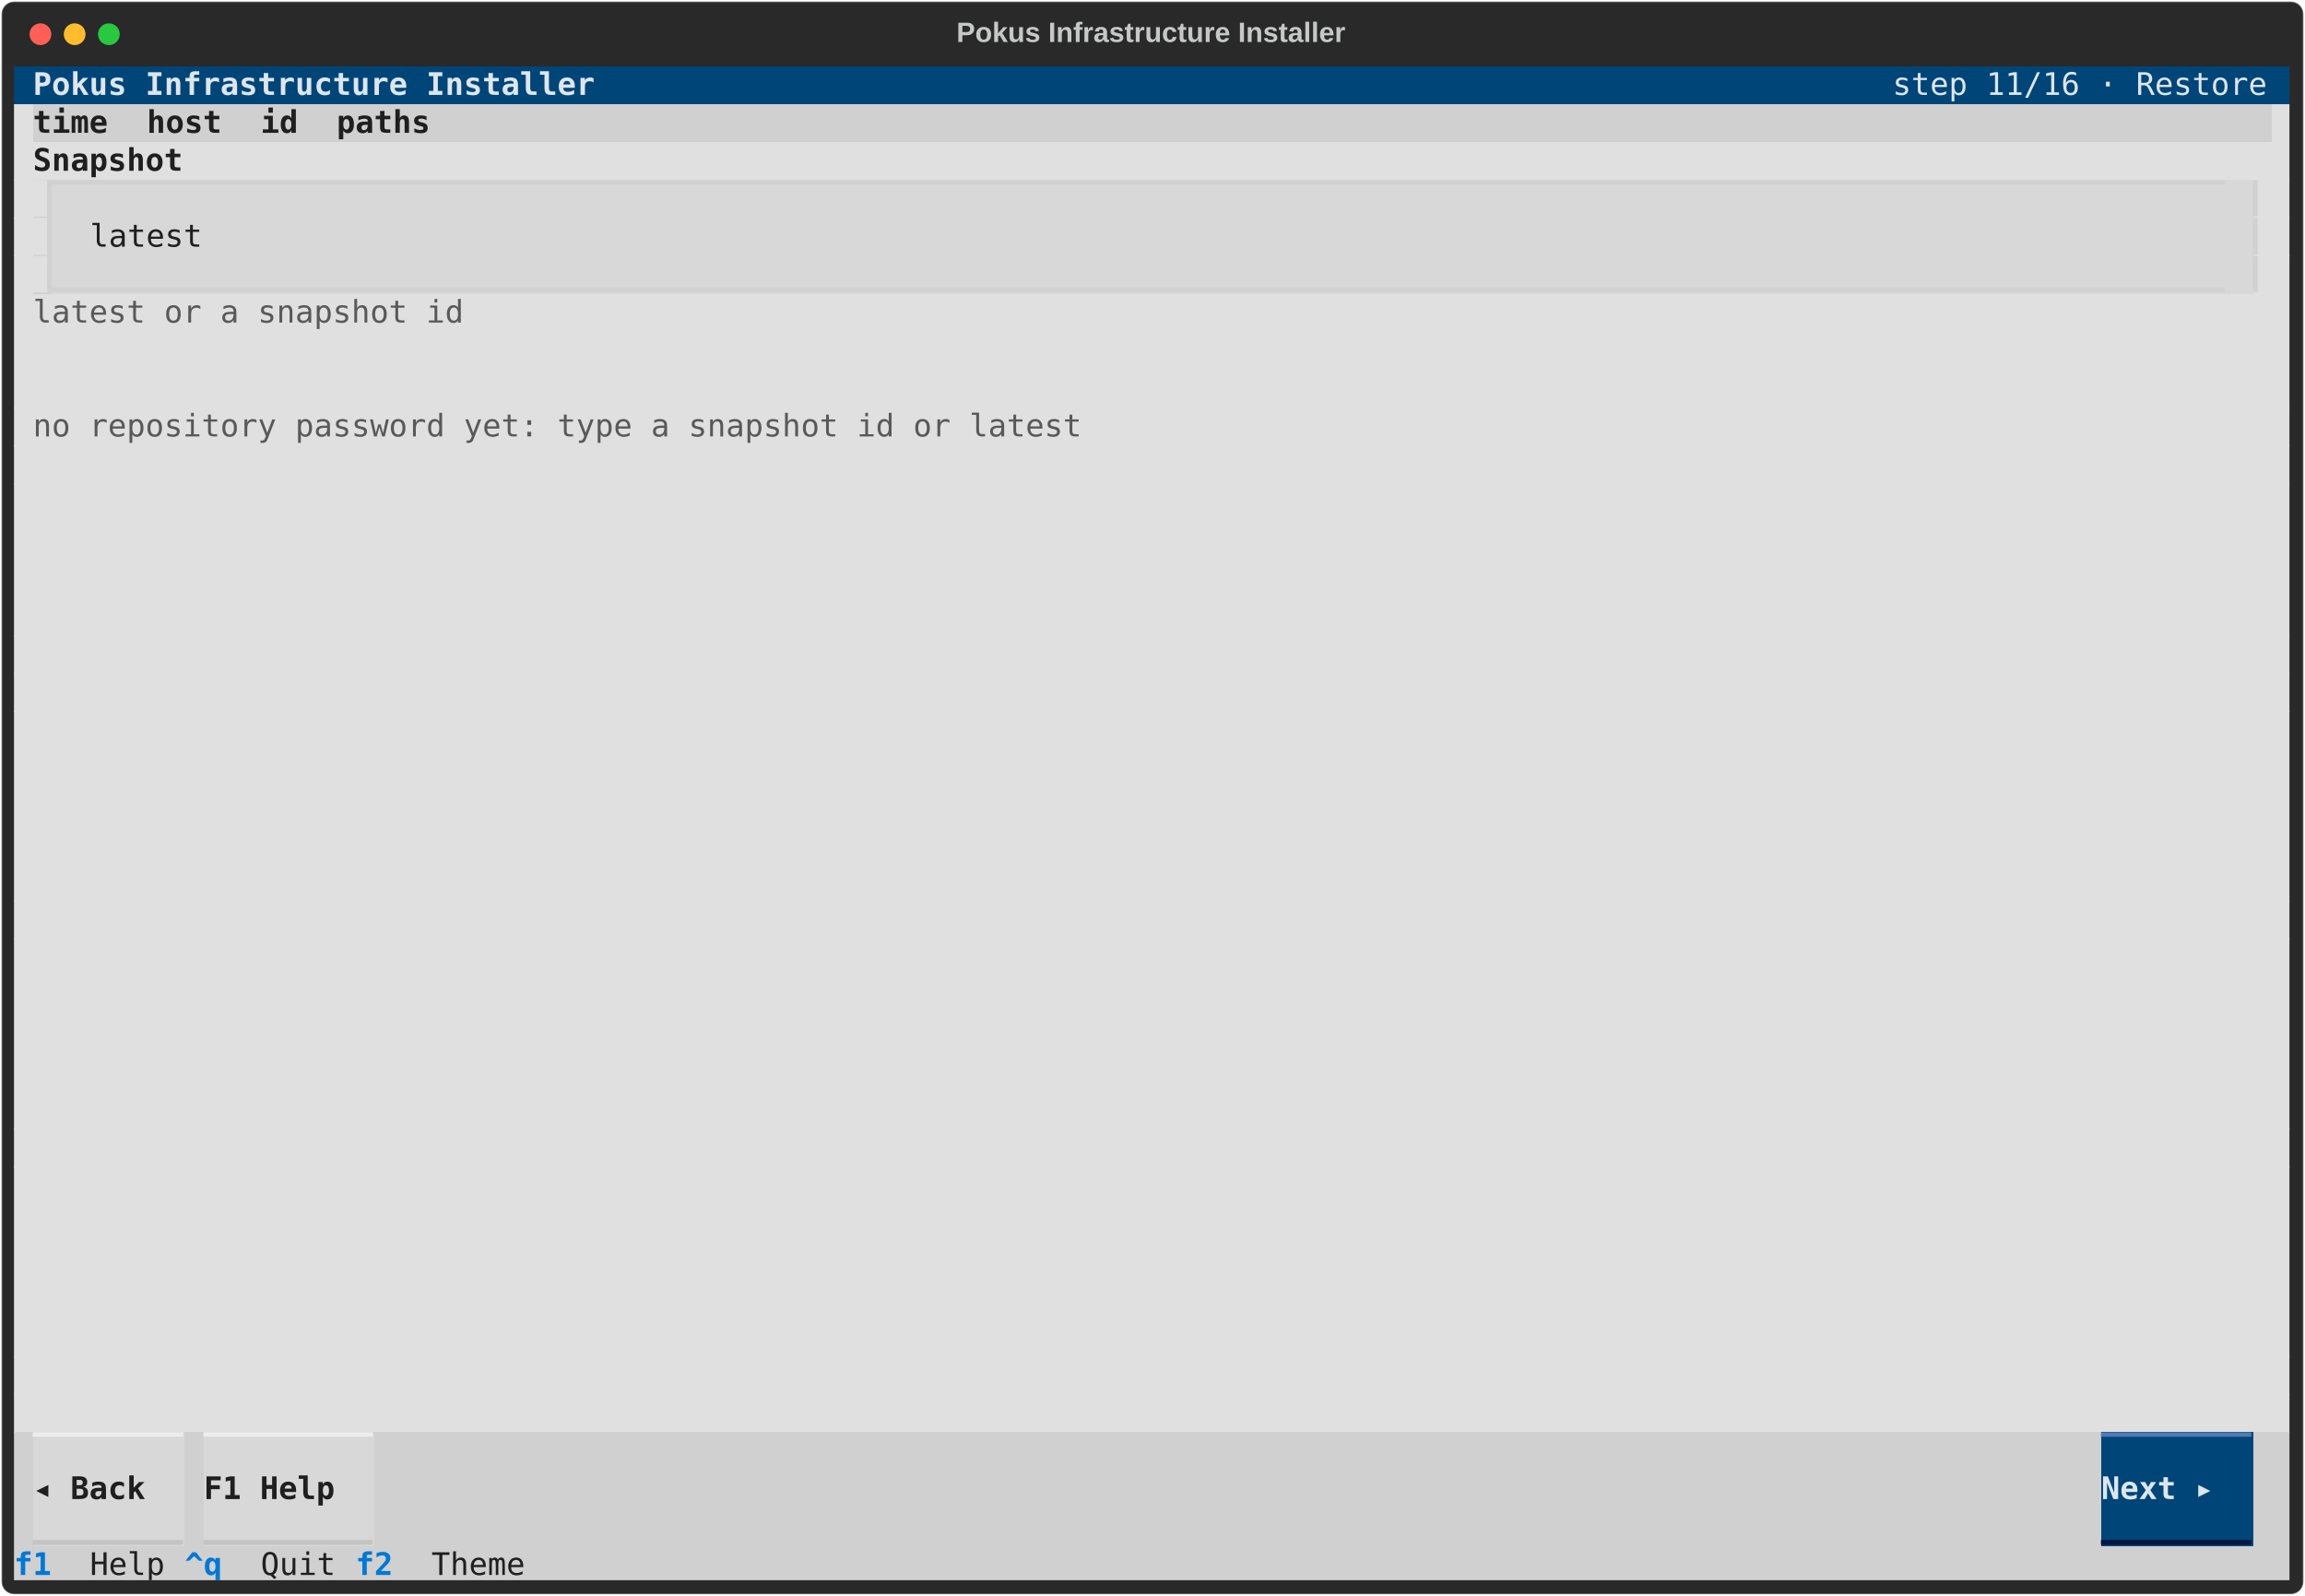
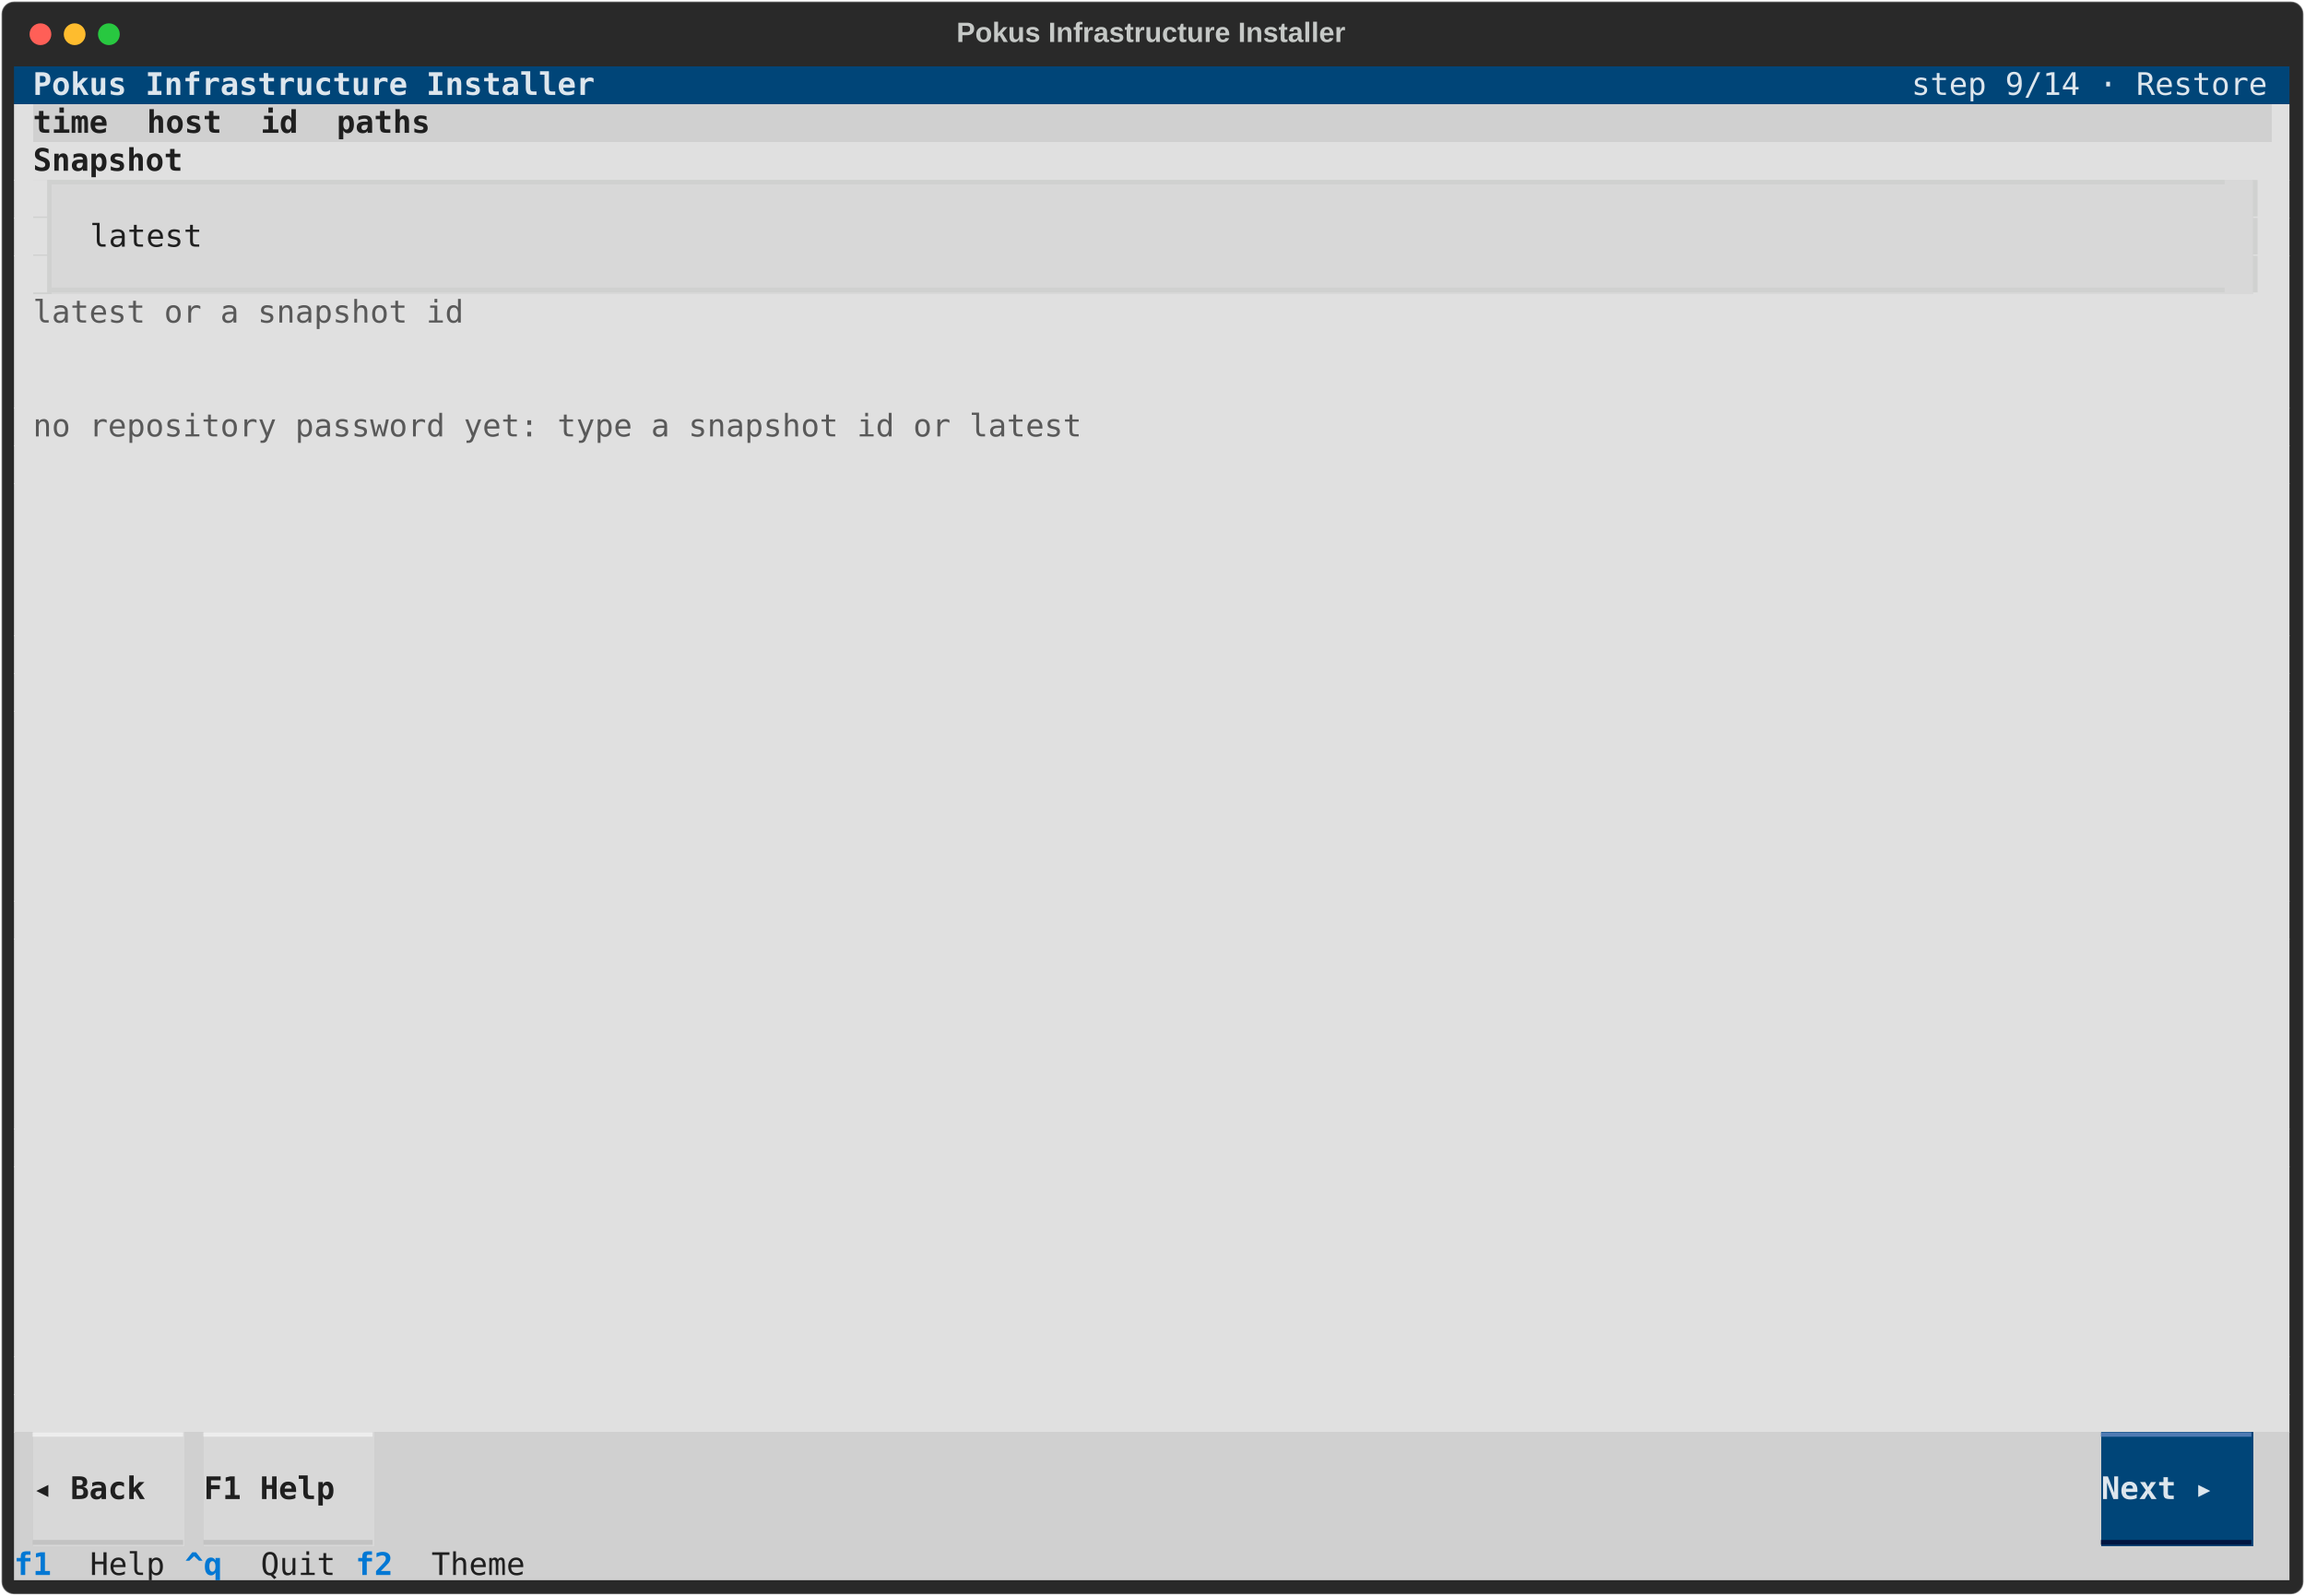
<svg xmlns="http://www.w3.org/2000/svg" class="rich-terminal" viewBox="0 0 1482 1026.0">
  <style>

    @font-face {
        font-family: "Fira Code";
        src: local("FiraCode-Regular"),
                url("https://cdnjs.cloudflare.com/ajax/libs/firacode/6.2.0/woff2/FiraCode-Regular.woff2") format("woff2"),
                url("https://cdnjs.cloudflare.com/ajax/libs/firacode/6.2.0/woff/FiraCode-Regular.woff") format("woff");
        font-style: normal;
        font-weight: 400;
    }
    @font-face {
        font-family: "Fira Code";
        src: local("FiraCode-Bold"),
                url("https://cdnjs.cloudflare.com/ajax/libs/firacode/6.2.0/woff2/FiraCode-Bold.woff2") format("woff2"),
                url("https://cdnjs.cloudflare.com/ajax/libs/firacode/6.2.0/woff/FiraCode-Bold.woff") format("woff");
        font-style: bold;
        font-weight: 700;
    }

    .terminal-matrix {
        font-family: Fira Code, monospace;
        font-size: 20px;
        line-height: 24.4px;
        font-variant-east-asian: full-width;
    }

    .terminal-title {
        font-size: 18px;
        font-weight: bold;
        font-family: arial;
    }

    .terminal-r1 { fill: #c5c8c6 }
.terminal-r2 { fill: #dde6ed;font-weight: bold }
.terminal-r3 { fill: #dde6ed }
.terminal-r4 { fill: #1f1f1f;font-weight: bold }
.terminal-r5 { fill: #e0e0e0 }
.terminal-r6 { fill: #d0d1d0 }
.terminal-r7 { fill: #1f1f1f }
.terminal-r8 { fill: #595959 }
.terminal-r9 { fill: #b93c5b }
.terminal-r10 { fill: #ededed }
.terminal-r11 { fill: #507bb3 }
.terminal-r12 { fill: #c3c3c3 }
.terminal-r13 { fill: #001541 }
.terminal-r14 { fill: #0178d4;font-weight: bold }
    </style>
  <defs>
    <clipPath id="terminal-clip-terminal">
      <rect x="0" y="0" width="1463.0" height="975.0" />
    </clipPath>
    <clipPath id="terminal-line-0">
      <rect x="0" y="1.5" width="1464" height="24.65" />
    </clipPath>
    <clipPath id="terminal-line-1">
      <rect x="0" y="25.9" width="1464" height="24.65" />
    </clipPath>
    <clipPath id="terminal-line-2">
      <rect x="0" y="50.3" width="1464" height="24.65" />
    </clipPath>
    <clipPath id="terminal-line-3">
      <rect x="0" y="74.7" width="1464" height="24.65" />
    </clipPath>
    <clipPath id="terminal-line-4">
      <rect x="0" y="99.1" width="1464" height="24.65" />
    </clipPath>
    <clipPath id="terminal-line-5">
      <rect x="0" y="123.5" width="1464" height="24.65" />
    </clipPath>
    <clipPath id="terminal-line-6">
      <rect x="0" y="147.9" width="1464" height="24.65" />
    </clipPath>
    <clipPath id="terminal-line-7">
      <rect x="0" y="172.3" width="1464" height="24.65" />
    </clipPath>
    <clipPath id="terminal-line-8">
      <rect x="0" y="196.7" width="1464" height="24.65" />
    </clipPath>
    <clipPath id="terminal-line-9">
      <rect x="0" y="221.1" width="1464" height="24.65" />
    </clipPath>
    <clipPath id="terminal-line-10">
      <rect x="0" y="245.5" width="1464" height="24.65" />
    </clipPath>
    <clipPath id="terminal-line-11">
      <rect x="0" y="269.9" width="1464" height="24.65" />
    </clipPath>
    <clipPath id="terminal-line-12">
      <rect x="0" y="294.3" width="1464" height="24.65" />
    </clipPath>
    <clipPath id="terminal-line-13">
      <rect x="0" y="318.7" width="1464" height="24.65" />
    </clipPath>
    <clipPath id="terminal-line-14">
      <rect x="0" y="343.1" width="1464" height="24.65" />
    </clipPath>
    <clipPath id="terminal-line-15">
      <rect x="0" y="367.5" width="1464" height="24.65" />
    </clipPath>
    <clipPath id="terminal-line-16">
      <rect x="0" y="391.9" width="1464" height="24.65" />
    </clipPath>
    <clipPath id="terminal-line-17">
      <rect x="0" y="416.3" width="1464" height="24.65" />
    </clipPath>
    <clipPath id="terminal-line-18">
      <rect x="0" y="440.7" width="1464" height="24.65" />
    </clipPath>
    <clipPath id="terminal-line-19">
      <rect x="0" y="465.1" width="1464" height="24.65" />
    </clipPath>
    <clipPath id="terminal-line-20">
      <rect x="0" y="489.5" width="1464" height="24.65" />
    </clipPath>
    <clipPath id="terminal-line-21">
      <rect x="0" y="513.9" width="1464" height="24.65" />
    </clipPath>
    <clipPath id="terminal-line-22">
      <rect x="0" y="538.3" width="1464" height="24.65" />
    </clipPath>
    <clipPath id="terminal-line-23">
      <rect x="0" y="562.7" width="1464" height="24.65" />
    </clipPath>
    <clipPath id="terminal-line-24">
      <rect x="0" y="587.1" width="1464" height="24.65" />
    </clipPath>
    <clipPath id="terminal-line-25">
      <rect x="0" y="611.5" width="1464" height="24.65" />
    </clipPath>
    <clipPath id="terminal-line-26">
      <rect x="0" y="635.9" width="1464" height="24.65" />
    </clipPath>
    <clipPath id="terminal-line-27">
      <rect x="0" y="660.3" width="1464" height="24.65" />
    </clipPath>
    <clipPath id="terminal-line-28">
      <rect x="0" y="684.7" width="1464" height="24.65" />
    </clipPath>
    <clipPath id="terminal-line-29">
      <rect x="0" y="709.1" width="1464" height="24.65" />
    </clipPath>
    <clipPath id="terminal-line-30">
      <rect x="0" y="733.5" width="1464" height="24.65" />
    </clipPath>
    <clipPath id="terminal-line-31">
      <rect x="0" y="757.9" width="1464" height="24.65" />
    </clipPath>
    <clipPath id="terminal-line-32">
      <rect x="0" y="782.3" width="1464" height="24.65" />
    </clipPath>
    <clipPath id="terminal-line-33">
      <rect x="0" y="806.7" width="1464" height="24.65" />
    </clipPath>
    <clipPath id="terminal-line-34">
      <rect x="0" y="831.1" width="1464" height="24.65" />
    </clipPath>
    <clipPath id="terminal-line-35">
      <rect x="0" y="855.5" width="1464" height="24.65" />
    </clipPath>
    <clipPath id="terminal-line-36">
      <rect x="0" y="879.9" width="1464" height="24.65" />
    </clipPath>
    <clipPath id="terminal-line-37">
      <rect x="0" y="904.3" width="1464" height="24.65" />
    </clipPath>
    <clipPath id="terminal-line-38">
      <rect x="0" y="928.7" width="1464" height="24.65" />
    </clipPath>
  </defs>
  <rect fill="#292929" stroke="rgba(255,255,255,0.35)" stroke-width="1" x="1" y="1" width="1480" height="1024" rx="8" />
  <text class="terminal-title" fill="#c5c8c6" text-anchor="middle" x="740" y="27">Pokus Infrastructure Installer</text>
  <g transform="translate(26,22)">
    <circle cx="0" cy="0" r="7" fill="#ff5f57" />
    <circle cx="22" cy="0" r="7" fill="#febc2e" />
    <circle cx="44" cy="0" r="7" fill="#28c840" />
  </g>
  <g transform="translate(9, 41)" clip-path="url(#terminal-clip-terminal)">
    <rect fill="#004578" x="0" y="1.5" width="12.2" height="24.65" shape-rendering="crispEdges" />
    <rect fill="#004578" x="12.2" y="1.5" width="366" height="24.65" shape-rendering="crispEdges" />
-     <rect fill="#004578" x="378.2" y="1.5" width="829.6" height="24.65" shape-rendering="crispEdges" />
-     <rect fill="#004578" x="1207.8" y="1.5" width="244" height="24.65" shape-rendering="crispEdges" />
+     <rect fill="#004578" x="378.2" y="1.5" width="841.8" height="24.65" shape-rendering="crispEdges" />
+     <rect fill="#004578" x="1220" y="1.5" width="231.8" height="24.65" shape-rendering="crispEdges" />
    <rect fill="#004578" x="1451.8" y="1.5" width="12.2" height="24.65" shape-rendering="crispEdges" />
    <rect fill="#e0e0e0" x="0" y="25.9" width="12.2" height="24.65" shape-rendering="crispEdges" />
    <rect fill="#d0d0d0" x="12.2" y="25.9" width="73.2" height="24.65" shape-rendering="crispEdges" />
    <rect fill="#d0d0d0" x="85.4" y="25.9" width="73.2" height="24.65" shape-rendering="crispEdges" />
    <rect fill="#d0d0d0" x="158.6" y="25.9" width="48.8" height="24.65" shape-rendering="crispEdges" />
    <rect fill="#d0d0d0" x="207.4" y="25.9" width="85.4" height="24.65" shape-rendering="crispEdges" />
    <rect fill="#d0d0d0" x="292.8" y="25.9" width="1159" height="24.65" shape-rendering="crispEdges" />
    <rect fill="#e0e0e0" x="1451.8" y="25.9" width="12.2" height="24.65" shape-rendering="crispEdges" />
    <rect fill="#e0e0e0" x="0" y="50.3" width="12.2" height="24.65" shape-rendering="crispEdges" />
    <rect fill="#e0e0e0" x="12.2" y="50.3" width="97.6" height="24.65" shape-rendering="crispEdges" />
    <rect fill="#e0e0e0" x="109.8" y="50.3" width="1354.2" height="24.65" shape-rendering="crispEdges" />
    <rect fill="#e0e0e0" x="0" y="74.7" width="12.2" height="24.65" shape-rendering="crispEdges" />
    <rect fill="#d0d1d0" x="12.2" y="74.7" width="12.2" height="24.65" shape-rendering="crispEdges" />
    <rect fill="#d8d8d8" x="24.4" y="74.7" width="1415.2" height="24.65" shape-rendering="crispEdges" />
    <rect fill="#e0e0e0" x="1439.6" y="74.7" width="12.2" height="24.65" shape-rendering="crispEdges" />
    <rect fill="#e0e0e0" x="1451.8" y="74.7" width="12.2" height="24.65" shape-rendering="crispEdges" />
    <rect fill="#e0e0e0" x="0" y="99.1" width="12.2" height="24.65" shape-rendering="crispEdges" />
    <rect fill="#d0d1d0" x="12.2" y="99.1" width="12.2" height="24.65" shape-rendering="crispEdges" />
    <rect fill="#d8d8d8" x="24.4" y="99.1" width="24.4" height="24.65" shape-rendering="crispEdges" />
    <rect fill="#d8d8d8" x="48.8" y="99.1" width="1366.4" height="24.65" shape-rendering="crispEdges" />
    <rect fill="#d8d8d8" x="1415.2" y="99.1" width="24.4" height="24.65" shape-rendering="crispEdges" />
    <rect fill="#e0e0e0" x="1439.6" y="99.1" width="12.2" height="24.65" shape-rendering="crispEdges" />
    <rect fill="#e0e0e0" x="1451.8" y="99.1" width="12.2" height="24.65" shape-rendering="crispEdges" />
    <rect fill="#e0e0e0" x="0" y="123.5" width="12.2" height="24.65" shape-rendering="crispEdges" />
    <rect fill="#d0d1d0" x="12.2" y="123.5" width="12.2" height="24.65" shape-rendering="crispEdges" />
    <rect fill="#d8d8d8" x="24.4" y="123.5" width="1415.2" height="24.65" shape-rendering="crispEdges" />
    <rect fill="#e0e0e0" x="1439.6" y="123.5" width="12.2" height="24.65" shape-rendering="crispEdges" />
    <rect fill="#e0e0e0" x="1451.8" y="123.5" width="12.2" height="24.65" shape-rendering="crispEdges" />
    <rect fill="#e0e0e0" x="0" y="147.9" width="12.2" height="24.65" shape-rendering="crispEdges" />
    <rect fill="#e0e0e0" x="12.2" y="147.9" width="280.6" height="24.65" shape-rendering="crispEdges" />
    <rect fill="#e0e0e0" x="292.8" y="147.9" width="1171.2" height="24.65" shape-rendering="crispEdges" />
    <rect fill="#e0e0e0" x="0" y="172.3" width="12.2" height="24.65" shape-rendering="crispEdges" />
    <rect fill="#e0e0e0" x="12.2" y="172.3" width="0" height="24.65" shape-rendering="crispEdges" />
    <rect fill="#e0e0e0" x="12.2" y="172.3" width="1451.8" height="24.65" shape-rendering="crispEdges" />
    <rect fill="#e0e0e0" x="0" y="196.7" width="1464" height="24.65" shape-rendering="crispEdges" />
    <rect fill="#e0e0e0" x="0" y="221.1" width="12.2" height="24.65" shape-rendering="crispEdges" />
    <rect fill="#e0e0e0" x="12.2" y="221.1" width="683.2" height="24.65" shape-rendering="crispEdges" />
    <rect fill="#e0e0e0" x="695.4" y="221.1" width="768.6" height="24.65" shape-rendering="crispEdges" />
    <rect fill="#e0e0e0" x="0" y="245.5" width="1464" height="24.65" shape-rendering="crispEdges" />
    <rect fill="#e0e0e0" x="0" y="269.9" width="1464" height="24.65" shape-rendering="crispEdges" />
    <rect fill="#e0e0e0" x="0" y="294.3" width="1464" height="24.65" shape-rendering="crispEdges" />
    <rect fill="#e0e0e0" x="0" y="318.7" width="1464" height="24.65" shape-rendering="crispEdges" />
    <rect fill="#e0e0e0" x="0" y="343.1" width="1464" height="24.65" shape-rendering="crispEdges" />
    <rect fill="#e0e0e0" x="0" y="367.5" width="1464" height="24.65" shape-rendering="crispEdges" />
    <rect fill="#e0e0e0" x="0" y="391.9" width="1464" height="24.65" shape-rendering="crispEdges" />
    <rect fill="#e0e0e0" x="0" y="416.3" width="1464" height="24.65" shape-rendering="crispEdges" />
    <rect fill="#e0e0e0" x="0" y="440.7" width="1464" height="24.65" shape-rendering="crispEdges" />
    <rect fill="#e0e0e0" x="0" y="465.1" width="1464" height="24.65" shape-rendering="crispEdges" />
    <rect fill="#e0e0e0" x="0" y="489.5" width="1464" height="24.65" shape-rendering="crispEdges" />
    <rect fill="#e0e0e0" x="0" y="513.9" width="1464" height="24.65" shape-rendering="crispEdges" />
    <rect fill="#e0e0e0" x="0" y="538.3" width="1464" height="24.65" shape-rendering="crispEdges" />
    <rect fill="#e0e0e0" x="0" y="562.7" width="1464" height="24.65" shape-rendering="crispEdges" />
    <rect fill="#e0e0e0" x="0" y="587.1" width="1464" height="24.65" shape-rendering="crispEdges" />
    <rect fill="#e0e0e0" x="0" y="611.5" width="1464" height="24.65" shape-rendering="crispEdges" />
    <rect fill="#e0e0e0" x="0" y="635.9" width="1464" height="24.65" shape-rendering="crispEdges" />
    <rect fill="#e0e0e0" x="0" y="660.3" width="1464" height="24.65" shape-rendering="crispEdges" />
    <rect fill="#e0e0e0" x="0" y="684.7" width="1464" height="24.65" shape-rendering="crispEdges" />
    <rect fill="#e0e0e0" x="0" y="709.1" width="1464" height="24.65" shape-rendering="crispEdges" />
    <rect fill="#e0e0e0" x="0" y="733.5" width="1464" height="24.65" shape-rendering="crispEdges" />
    <rect fill="#e0e0e0" x="0" y="757.9" width="1464" height="24.65" shape-rendering="crispEdges" />
    <rect fill="#e0e0e0" x="0" y="782.3" width="1464" height="24.65" shape-rendering="crispEdges" />
    <rect fill="#e0e0e0" x="0" y="806.7" width="1464" height="24.65" shape-rendering="crispEdges" />
    <rect fill="#e0e0e0" x="0" y="831.1" width="1464" height="24.65" shape-rendering="crispEdges" />
    <rect fill="#e0e0e0" x="0" y="855.5" width="1464" height="24.65" shape-rendering="crispEdges" />
    <rect fill="#d0d0d0" x="0" y="879.9" width="12.2" height="24.65" shape-rendering="crispEdges" />
    <rect fill="#d8d8d8" x="12.2" y="879.9" width="97.6" height="24.65" shape-rendering="crispEdges" />
    <rect fill="#d0d0d0" x="109.8" y="879.9" width="12.2" height="24.65" shape-rendering="crispEdges" />
    <rect fill="#d8d8d8" x="122" y="879.9" width="109.8" height="24.65" shape-rendering="crispEdges" />
    <rect fill="#d0d0d0" x="231.8" y="879.9" width="12.2" height="24.65" shape-rendering="crispEdges" />
    <rect fill="#d0d0d0" x="244" y="879.9" width="0" height="24.65" shape-rendering="crispEdges" />
    <rect fill="#d0d0d0" x="244" y="879.9" width="1098" height="24.65" shape-rendering="crispEdges" />
    <rect fill="#004578" x="1342" y="879.9" width="97.6" height="24.65" shape-rendering="crispEdges" />
    <rect fill="#d0d0d0" x="1439.6" y="879.9" width="24.4" height="24.65" shape-rendering="crispEdges" />
    <rect fill="#d0d0d0" x="0" y="904.3" width="12.2" height="24.65" shape-rendering="crispEdges" />
    <rect fill="#d8d8d8" x="12.2" y="904.3" width="97.6" height="24.65" shape-rendering="crispEdges" />
    <rect fill="#d0d0d0" x="109.8" y="904.3" width="12.2" height="24.65" shape-rendering="crispEdges" />
    <rect fill="#d8d8d8" x="122" y="904.3" width="109.8" height="24.65" shape-rendering="crispEdges" />
    <rect fill="#d0d0d0" x="231.8" y="904.3" width="1110.2" height="24.65" shape-rendering="crispEdges" />
    <rect fill="#004578" x="1342" y="904.3" width="97.6" height="24.65" shape-rendering="crispEdges" />
    <rect fill="#d0d0d0" x="1439.6" y="904.3" width="24.4" height="24.65" shape-rendering="crispEdges" />
    <rect fill="#d0d0d0" x="0" y="928.7" width="12.2" height="24.65" shape-rendering="crispEdges" />
    <rect fill="#d8d8d8" x="12.2" y="928.7" width="97.6" height="24.65" shape-rendering="crispEdges" />
    <rect fill="#d0d0d0" x="109.8" y="928.7" width="12.2" height="24.65" shape-rendering="crispEdges" />
    <rect fill="#d8d8d8" x="122" y="928.7" width="109.8" height="24.65" shape-rendering="crispEdges" />
    <rect fill="#d0d0d0" x="231.8" y="928.7" width="1110.2" height="24.65" shape-rendering="crispEdges" />
    <rect fill="#004578" x="1342" y="928.7" width="97.6" height="24.65" shape-rendering="crispEdges" />
    <rect fill="#d0d0d0" x="1439.6" y="928.7" width="24.4" height="24.65" shape-rendering="crispEdges" />
    <rect fill="#d0d0d0" x="0" y="953.1" width="48.8" height="24.65" shape-rendering="crispEdges" />
    <rect fill="#d0d0d0" x="48.8" y="953.1" width="61" height="24.65" shape-rendering="crispEdges" />
    <rect fill="#d0d0d0" x="109.8" y="953.1" width="48.8" height="24.65" shape-rendering="crispEdges" />
    <rect fill="#d0d0d0" x="158.6" y="953.1" width="61" height="24.65" shape-rendering="crispEdges" />
    <rect fill="#d0d0d0" x="219.6" y="953.1" width="48.8" height="24.65" shape-rendering="crispEdges" />
    <rect fill="#d0d0d0" x="268.4" y="953.1" width="73.2" height="24.65" shape-rendering="crispEdges" />
    <rect fill="#d0d0d0" x="341.6" y="953.1" width="1122.4" height="24.65" shape-rendering="crispEdges" />
    <g class="terminal-matrix">
      <text class="terminal-r2" x="12.2" y="20" textLength="366" clip-path="url(#terminal-line-0)">Pokus Infrastructure Installer</text>
-       <text class="terminal-r3" x="1207.8" y="20" textLength="244" clip-path="url(#terminal-line-0)">step 11/16 · Restore</text>
+       <text class="terminal-r3" x="1220" y="20" textLength="231.8" clip-path="url(#terminal-line-0)">step 9/14 · Restore</text>
      <text class="terminal-r1" x="1464" y="20" textLength="12.2" clip-path="url(#terminal-line-0)">
</text>
      <text class="terminal-r4" x="12.2" y="44.4" textLength="73.2" clip-path="url(#terminal-line-1)"> time </text>
      <text class="terminal-r4" x="85.4" y="44.4" textLength="73.2" clip-path="url(#terminal-line-1)"> host </text>
      <text class="terminal-r4" x="158.6" y="44.4" textLength="48.8" clip-path="url(#terminal-line-1)"> id </text>
      <text class="terminal-r4" x="207.4" y="44.4" textLength="85.4" clip-path="url(#terminal-line-1)"> paths </text>
      <text class="terminal-r1" x="1464" y="44.4" textLength="12.2" clip-path="url(#terminal-line-1)">
</text>
      <text class="terminal-r4" x="12.2" y="68.8" textLength="97.6" clip-path="url(#terminal-line-2)">Snapshot</text>
      <text class="terminal-r1" x="1464" y="68.8" textLength="12.2" clip-path="url(#terminal-line-2)">
</text>
      <text class="terminal-r5" x="12.2" y="93.2" textLength="12.2" clip-path="url(#terminal-line-3)">▊</text>
      <text class="terminal-r6" x="24.4" y="93.2" textLength="1415.2" clip-path="url(#terminal-line-3)">▔▔▔▔▔▔▔▔▔▔▔▔▔▔▔▔▔▔▔▔▔▔▔▔▔▔▔▔▔▔▔▔▔▔▔▔▔▔▔▔▔▔▔▔▔▔▔▔▔▔▔▔▔▔▔▔▔▔▔▔▔▔▔▔▔▔▔▔▔▔▔▔▔▔▔▔▔▔▔▔▔▔▔▔▔▔▔▔▔▔▔▔▔▔▔▔▔▔▔▔▔▔▔▔▔▔▔▔▔▔▔▔▔▔▔▔</text>
      <text class="terminal-r6" x="1439.6" y="93.2" textLength="12.2" clip-path="url(#terminal-line-3)">▎</text>
      <text class="terminal-r1" x="1464" y="93.2" textLength="12.2" clip-path="url(#terminal-line-3)">
</text>
      <text class="terminal-r5" x="12.2" y="117.6" textLength="12.2" clip-path="url(#terminal-line-4)">▊</text>
      <text class="terminal-r7" x="48.8" y="117.6" textLength="1366.4" clip-path="url(#terminal-line-4)">latest                                                                                                          </text>
      <text class="terminal-r6" x="1439.6" y="117.6" textLength="12.2" clip-path="url(#terminal-line-4)">▎</text>
      <text class="terminal-r1" x="1464" y="117.6" textLength="12.2" clip-path="url(#terminal-line-4)">
</text>
      <text class="terminal-r5" x="12.2" y="142" textLength="12.2" clip-path="url(#terminal-line-5)">▊</text>
      <text class="terminal-r6" x="24.4" y="142" textLength="1415.2" clip-path="url(#terminal-line-5)">▁▁▁▁▁▁▁▁▁▁▁▁▁▁▁▁▁▁▁▁▁▁▁▁▁▁▁▁▁▁▁▁▁▁▁▁▁▁▁▁▁▁▁▁▁▁▁▁▁▁▁▁▁▁▁▁▁▁▁▁▁▁▁▁▁▁▁▁▁▁▁▁▁▁▁▁▁▁▁▁▁▁▁▁▁▁▁▁▁▁▁▁▁▁▁▁▁▁▁▁▁▁▁▁▁▁▁▁▁▁▁▁▁▁▁▁</text>
      <text class="terminal-r6" x="1439.6" y="142" textLength="12.2" clip-path="url(#terminal-line-5)">▎</text>
      <text class="terminal-r1" x="1464" y="142" textLength="12.2" clip-path="url(#terminal-line-5)">
</text>
      <text class="terminal-r8" x="12.2" y="166.4" textLength="280.6" clip-path="url(#terminal-line-6)">latest or a snapshot id</text>
      <text class="terminal-r1" x="1464" y="166.4" textLength="12.2" clip-path="url(#terminal-line-6)">
</text>
      <text class="terminal-r1" x="1464" y="190.8" textLength="12.2" clip-path="url(#terminal-line-7)">
</text>
      <text class="terminal-r1" x="1464" y="215.2" textLength="12.2" clip-path="url(#terminal-line-8)">
</text>
      <text class="terminal-r8" x="12.2" y="239.6" textLength="683.2" clip-path="url(#terminal-line-9)">no repository password yet: type a snapshot id or latest</text>
      <text class="terminal-r1" x="1464" y="239.6" textLength="12.2" clip-path="url(#terminal-line-9)">
</text>
      <text class="terminal-r1" x="1464" y="264" textLength="12.2" clip-path="url(#terminal-line-10)">
</text>
      <text class="terminal-r1" x="1464" y="288.4" textLength="12.2" clip-path="url(#terminal-line-11)">
</text>
      <text class="terminal-r1" x="1464" y="312.8" textLength="12.2" clip-path="url(#terminal-line-12)">
</text>
      <text class="terminal-r1" x="1464" y="337.2" textLength="12.2" clip-path="url(#terminal-line-13)">
</text>
      <text class="terminal-r1" x="1464" y="361.6" textLength="12.2" clip-path="url(#terminal-line-14)">
</text>
      <text class="terminal-r1" x="1464" y="386" textLength="12.2" clip-path="url(#terminal-line-15)">
</text>
      <text class="terminal-r1" x="1464" y="410.4" textLength="12.2" clip-path="url(#terminal-line-16)">
</text>
      <text class="terminal-r1" x="1464" y="434.8" textLength="12.2" clip-path="url(#terminal-line-17)">
</text>
      <text class="terminal-r1" x="1464" y="459.2" textLength="12.2" clip-path="url(#terminal-line-18)">
</text>
      <text class="terminal-r1" x="1464" y="483.6" textLength="12.2" clip-path="url(#terminal-line-19)">
</text>
      <text class="terminal-r1" x="1464" y="508" textLength="12.2" clip-path="url(#terminal-line-20)">
</text>
      <text class="terminal-r1" x="1464" y="532.4" textLength="12.2" clip-path="url(#terminal-line-21)">
</text>
      <text class="terminal-r1" x="1464" y="556.8" textLength="12.2" clip-path="url(#terminal-line-22)">
</text>
      <text class="terminal-r1" x="1464" y="581.2" textLength="12.2" clip-path="url(#terminal-line-23)">
</text>
      <text class="terminal-r1" x="1464" y="605.6" textLength="12.2" clip-path="url(#terminal-line-24)">
</text>
      <text class="terminal-r1" x="1464" y="630" textLength="12.2" clip-path="url(#terminal-line-25)">
</text>
      <text class="terminal-r1" x="1464" y="654.4" textLength="12.2" clip-path="url(#terminal-line-26)">
</text>
      <text class="terminal-r1" x="1464" y="678.8" textLength="12.2" clip-path="url(#terminal-line-27)">
</text>
      <text class="terminal-r1" x="1464" y="703.2" textLength="12.2" clip-path="url(#terminal-line-28)">
</text>
      <text class="terminal-r1" x="1464" y="727.6" textLength="12.2" clip-path="url(#terminal-line-29)">
</text>
      <text class="terminal-r1" x="1464" y="752" textLength="12.2" clip-path="url(#terminal-line-30)">
</text>
      <text class="terminal-r1" x="1464" y="776.4" textLength="12.2" clip-path="url(#terminal-line-31)">
</text>
      <text class="terminal-r1" x="1464" y="800.8" textLength="12.2" clip-path="url(#terminal-line-32)">
</text>
      <text class="terminal-r1" x="1464" y="825.2" textLength="12.2" clip-path="url(#terminal-line-33)">
</text>
      <text class="terminal-r1" x="1464" y="849.6" textLength="12.2" clip-path="url(#terminal-line-34)">
</text>
      <text class="terminal-r1" x="1464" y="874" textLength="12.2" clip-path="url(#terminal-line-35)">
</text>
      <text class="terminal-r10" x="12.2" y="898.4" textLength="97.6" clip-path="url(#terminal-line-36)">▔▔▔▔▔▔▔▔</text>
      <text class="terminal-r10" x="122" y="898.4" textLength="109.8" clip-path="url(#terminal-line-36)">▔▔▔▔▔▔▔▔▔</text>
      <text class="terminal-r11" x="1342" y="898.4" textLength="97.6" clip-path="url(#terminal-line-36)">▔▔▔▔▔▔▔▔</text>
      <text class="terminal-r1" x="1464" y="898.4" textLength="12.2" clip-path="url(#terminal-line-36)">
</text>
      <text class="terminal-r4" x="12.2" y="922.8" textLength="97.6" clip-path="url(#terminal-line-37)"> ◂ Back </text>
      <text class="terminal-r4" x="122" y="922.8" textLength="109.8" clip-path="url(#terminal-line-37)"> F1 Help </text>
      <text class="terminal-r2" x="1342" y="922.8" textLength="97.6" clip-path="url(#terminal-line-37)"> Next ▸ </text>
      <text class="terminal-r1" x="1464" y="922.8" textLength="12.2" clip-path="url(#terminal-line-37)">
</text>
      <text class="terminal-r12" x="12.2" y="947.2" textLength="97.6" clip-path="url(#terminal-line-38)">▁▁▁▁▁▁▁▁</text>
      <text class="terminal-r12" x="122" y="947.2" textLength="109.8" clip-path="url(#terminal-line-38)">▁▁▁▁▁▁▁▁▁</text>
      <text class="terminal-r13" x="1342" y="947.2" textLength="97.6" clip-path="url(#terminal-line-38)">▁▁▁▁▁▁▁▁</text>
      <text class="terminal-r1" x="1464" y="947.2" textLength="12.2" clip-path="url(#terminal-line-38)">
</text>
      <text class="terminal-r14" x="0" y="971.6" textLength="48.8" clip-path="url(#terminal-line-39)"> f1 </text>
      <text class="terminal-r7" x="48.8" y="971.6" textLength="61" clip-path="url(#terminal-line-39)">Help </text>
      <text class="terminal-r14" x="109.8" y="971.6" textLength="48.8" clip-path="url(#terminal-line-39)"> ^q </text>
      <text class="terminal-r7" x="158.6" y="971.6" textLength="61" clip-path="url(#terminal-line-39)">Quit </text>
      <text class="terminal-r14" x="219.6" y="971.6" textLength="48.8" clip-path="url(#terminal-line-39)"> f2 </text>
      <text class="terminal-r7" x="268.4" y="971.6" textLength="73.2" clip-path="url(#terminal-line-39)">Theme </text>
    </g>
  </g>
</svg>
